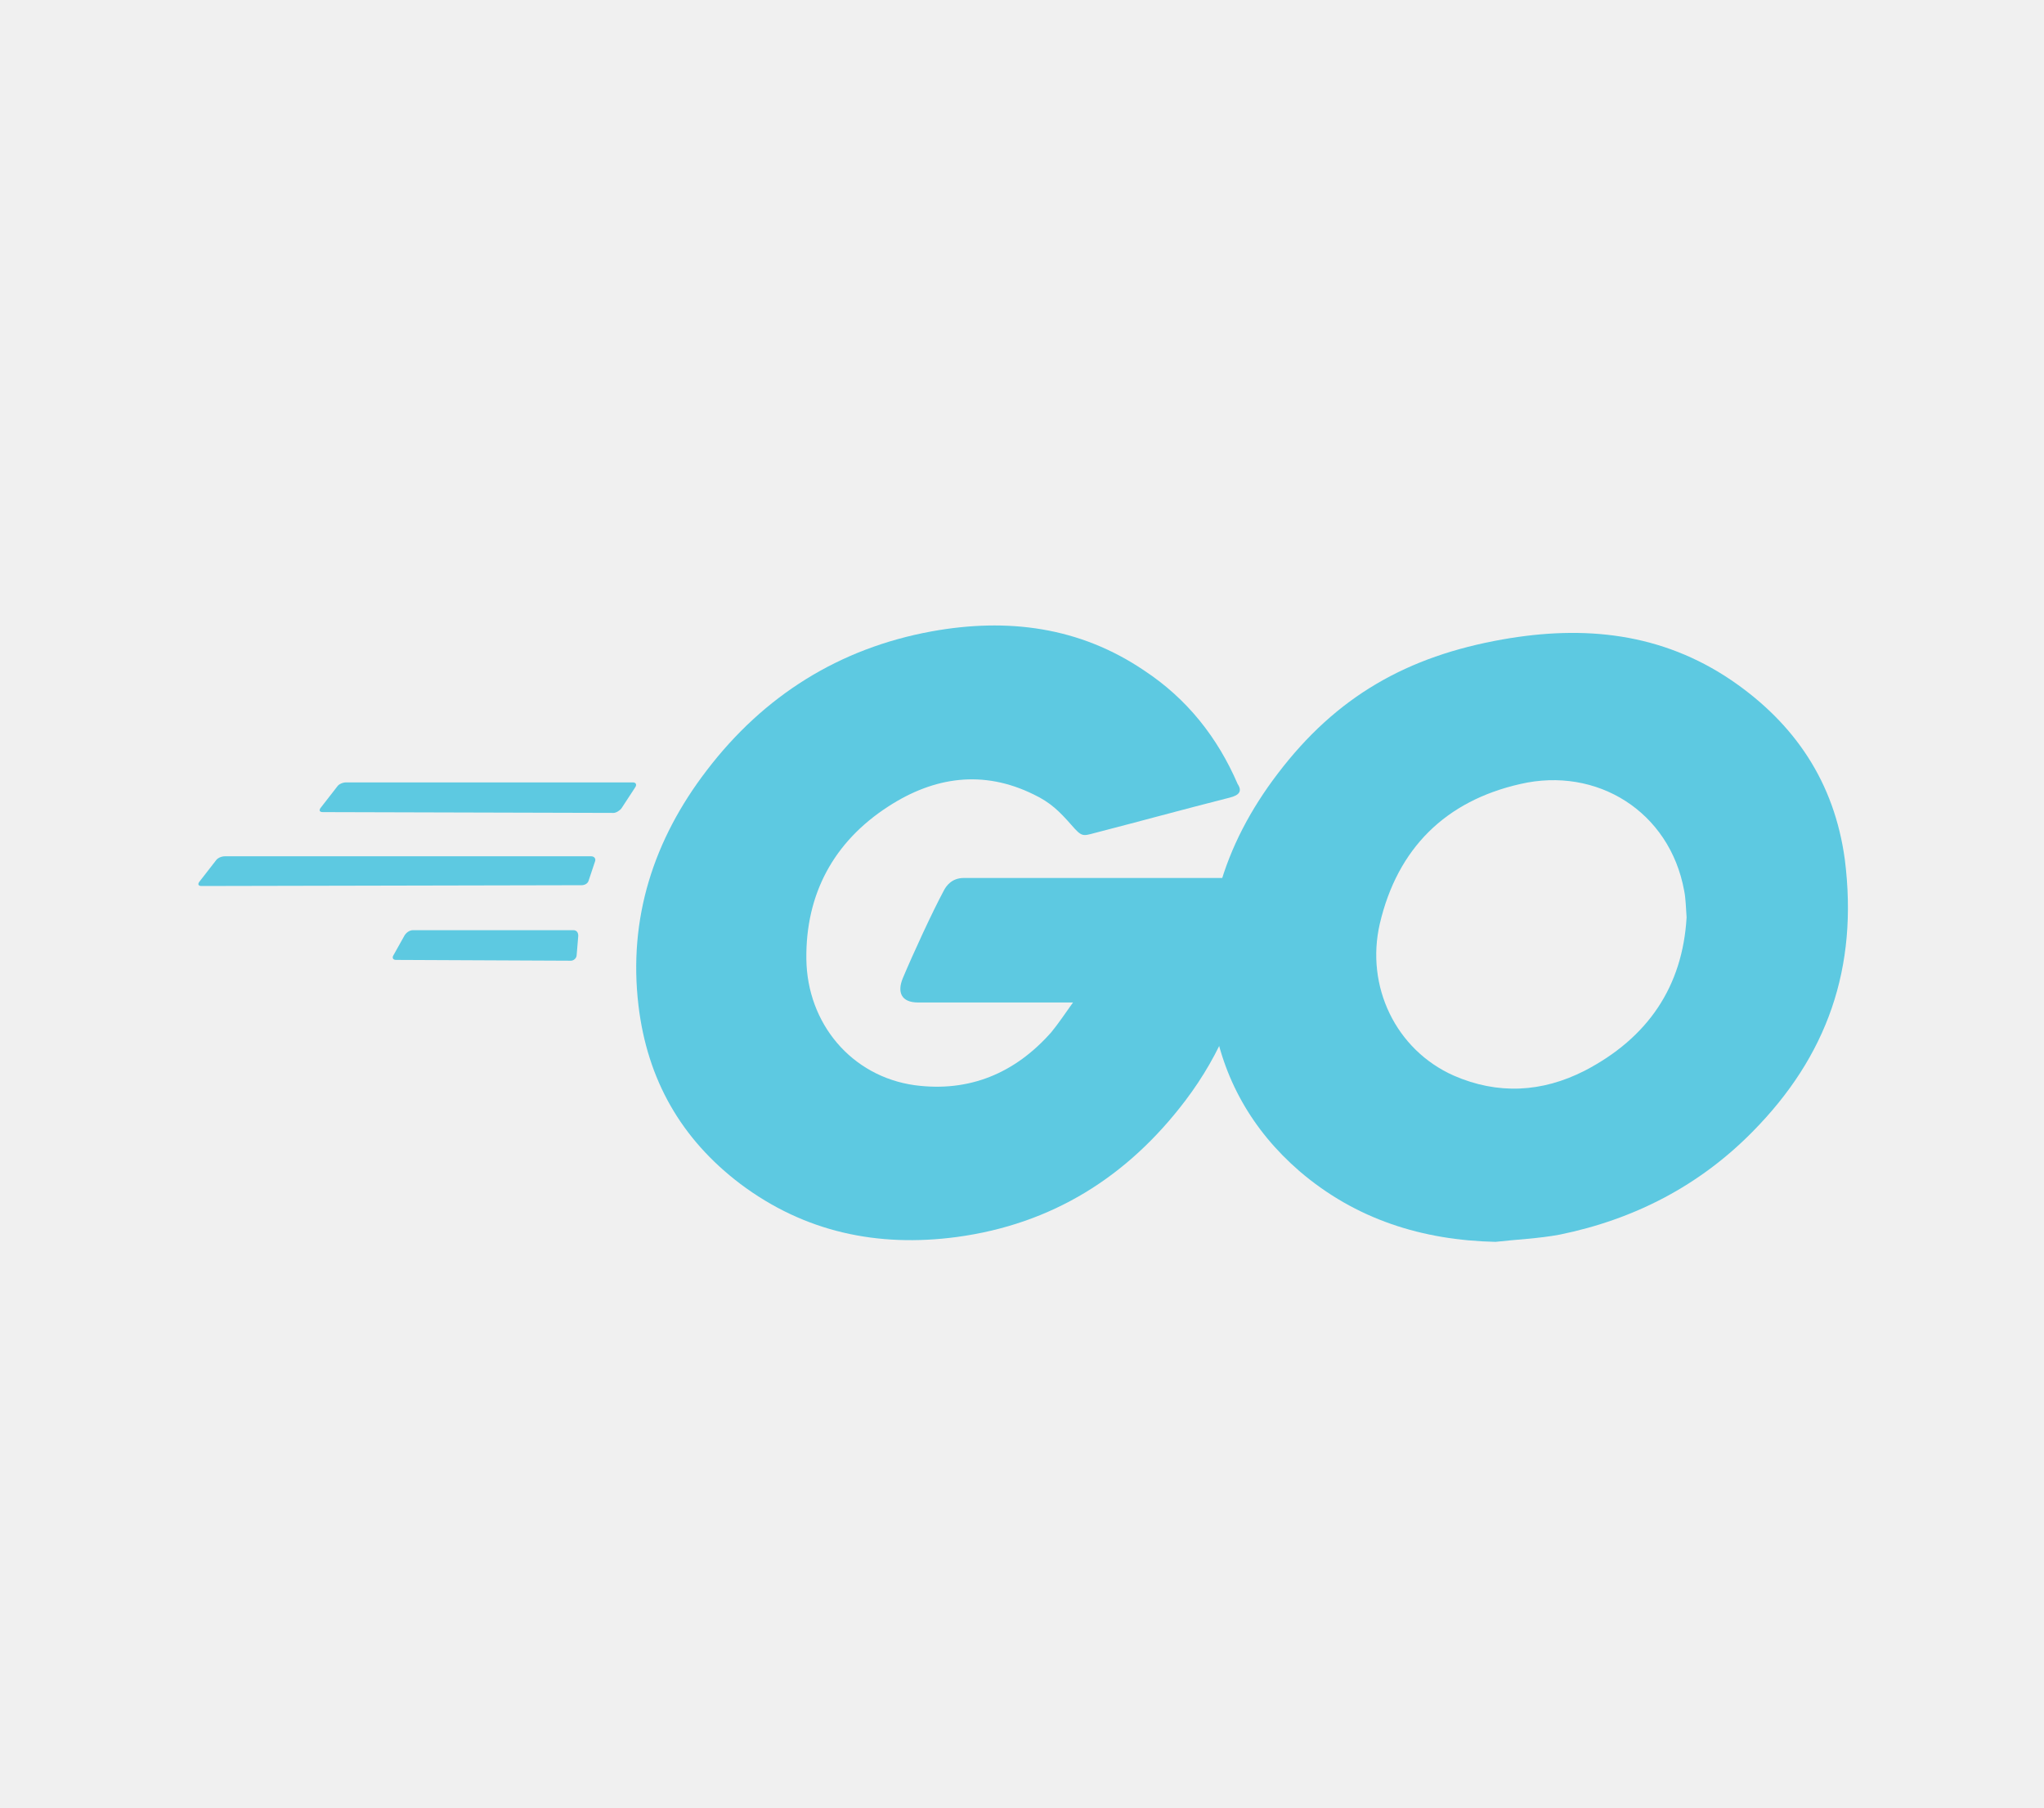
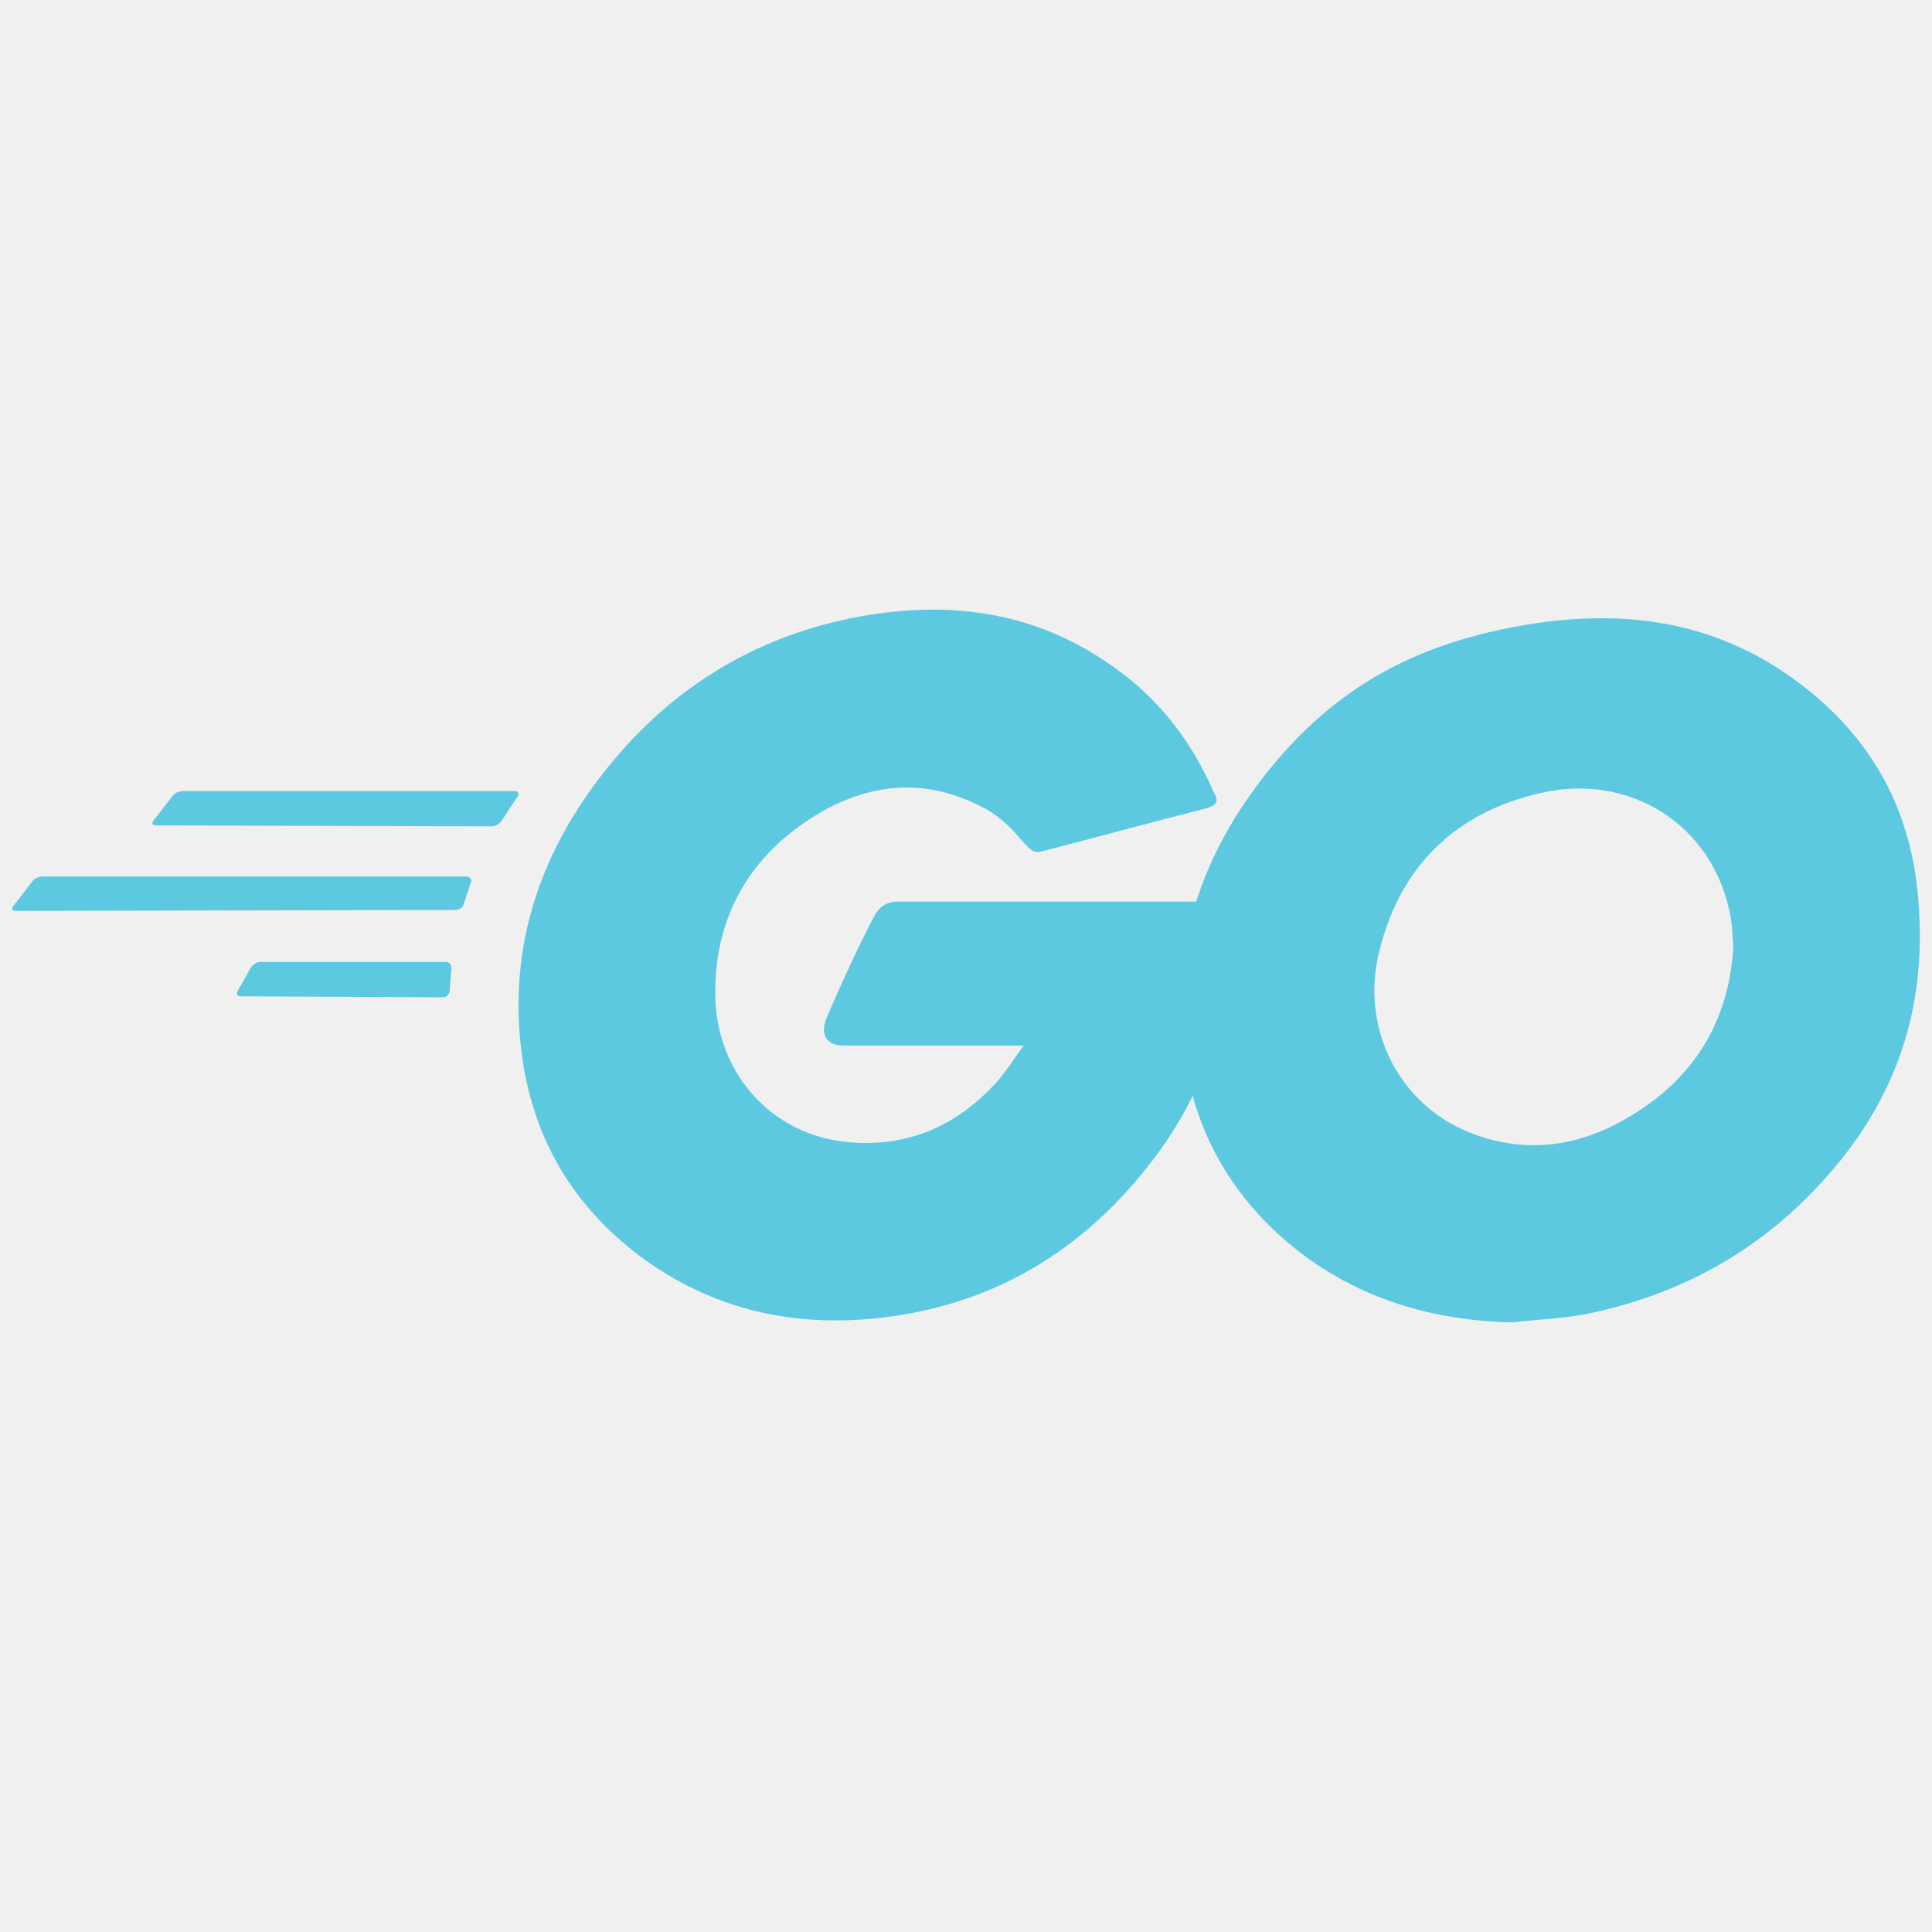
- <svg xmlns="http://www.w3.org/2000/svg" version="1.1" id="Layer_1" x="0px" y="0px" viewBox="0 0 254.5 225" style="enable-background:new 0 0 254.5 225;" xml:space="preserve">
-   <style type="text/css">
+ <svg xmlns="http://www.w3.org/2000/svg" version="1.1" id="Layer_1" x="0px" y="0px" viewBox="0 0 208 208" xml:space="preserve" width="208" height="208">
+   <defs id="defs46" />
+   <style type="text/css" id="style2">
	.st0{fill:#2DBCAF;}
	.st1{fill:#5DC9E1;}
	.st2{fill:#FDDD00;}
	.st3{fill:#CE3262;}
	.st4{fill:#00ACD7;}
	.st5{fill:#FFFFFF;}
</style>
-   <g>
-     <g>
-       <g>
-         <g>
-           <path class="st1" d="M40.2,101.1c-0.4,0-0.5-0.2-0.3-0.5l2.1-2.7c0.2-0.3,0.7-0.5,1.1-0.5l35.7,0c0.4,0,0.5,0.3,0.3,0.6      l-1.7,2.6c-0.2,0.3-0.7,0.6-1,0.6L40.2,101.1z" />
+   <g id="g41" transform="translate(-23.39388,-12.23284)">
+     <g id="g10">
+       <g id="g8">
+         <g id="g6">
+           <path class="st1" d="m 40.2,101.1 c -0.4,0 -0.5,-0.2 -0.3,-0.5 L 42,97.9 c 0.2,-0.3 0.7,-0.5 1.1,-0.5 h 35.7 c 0.4,0 0.5,0.3 0.3,0.6 l -1.7,2.6 c -0.2,0.3 -0.7,0.6 -1,0.6 z" id="path4" style="fill:#5dc9e1" />
        </g>
      </g>
    </g>
-     <g>
-       <g>
-         <g>
-           <path class="st1" d="M25.1,110.3c-0.4,0-0.5-0.2-0.3-0.5l2.1-2.7c0.2-0.3,0.7-0.5,1.1-0.5l45.6,0c0.4,0,0.6,0.3,0.5,0.6      l-0.8,2.4c-0.1,0.4-0.5,0.6-0.9,0.6L25.1,110.3z" />
+     <g id="g18">
+       <g id="g16">
+         <g id="g14">
+           <path class="st1" d="m 25.1,110.3 c -0.4,0 -0.5,-0.2 -0.3,-0.5 l 2.1,-2.7 c 0.2,-0.3 0.7,-0.5 1.1,-0.5 h 45.6 c 0.4,0 0.6,0.3 0.5,0.6 l -0.8,2.4 c -0.1,0.4 -0.5,0.6 -0.9,0.6 z" id="path12" style="fill:#5dc9e1" />
        </g>
      </g>
    </g>
-     <g>
-       <g>
-         <g>
-           <path class="st1" d="M49.3,119.5c-0.4,0-0.5-0.3-0.3-0.6l1.4-2.5c0.2-0.3,0.6-0.6,1-0.6l20,0c0.4,0,0.6,0.3,0.6,0.7l-0.2,2.4      c0,0.4-0.4,0.7-0.7,0.7L49.3,119.5z" />
+     <g id="g26">
+       <g id="g24">
+         <g id="g22">
+           <path class="st1" d="m 49.3,119.5 c -0.4,0 -0.5,-0.3 -0.3,-0.6 l 1.4,-2.5 c 0.2,-0.3 0.6,-0.6 1,-0.6 h 20 c 0.4,0 0.6,0.3 0.6,0.7 l -0.2,2.4 c 0,0.4 -0.4,0.7 -0.7,0.7 z" id="path20" style="fill:#5dc9e1" />
        </g>
      </g>
    </g>
-     <g>
+     <g id="g39">
      <g id="CXHf1q_7_">
-         <g>
-           <g>
-             <path class="st1" d="M153.1,99.3c-6.3,1.6-10.6,2.8-16.8,4.4c-1.5,0.4-1.6,0.5-2.9-1c-1.5-1.7-2.6-2.8-4.7-3.8       c-6.3-3.1-12.4-2.2-18.1,1.5c-6.8,4.4-10.3,10.9-10.2,19c0.1,8,5.6,14.6,13.5,15.7c6.8,0.9,12.5-1.5,17-6.6       c0.9-1.1,1.7-2.3,2.7-3.7c-3.6,0-8.1,0-19.3,0c-2.1,0-2.6-1.3-1.9-3c1.3-3.1,3.7-8.3,5.1-10.9c0.3-0.6,1-1.6,2.5-1.6       c5.1,0,23.9,0,36.4,0c-0.2,2.7-0.2,5.4-0.6,8.1c-1.1,7.2-3.8,13.8-8.2,19.6c-7.2,9.5-16.6,15.4-28.5,17       c-9.8,1.3-18.9-0.6-26.9-6.6c-7.4-5.6-11.6-13-12.7-22.2c-1.3-10.9,1.9-20.7,8.5-29.3c7.1-9.3,16.5-15.2,28-17.3       c9.4-1.7,18.4-0.6,26.5,4.9c5.3,3.5,9.1,8.3,11.6,14.1C154.7,98.5,154.3,99,153.1,99.3z" />
+         <g id="g36">
+           <g id="g30">
+             <path class="st1" d="m 153.1,99.3 c -6.3,1.6 -10.6,2.8 -16.8,4.4 -1.5,0.4 -1.6,0.5 -2.9,-1 -1.5,-1.7 -2.6,-2.8 -4.7,-3.8 -6.3,-3.1 -12.4,-2.2 -18.1,1.5 -6.8,4.4 -10.3,10.9 -10.2,19 0.1,8 5.6,14.6 13.5,15.7 6.8,0.9 12.5,-1.5 17,-6.6 0.9,-1.1 1.7,-2.3 2.7,-3.7 -3.6,0 -8.1,0 -19.3,0 -2.1,0 -2.6,-1.3 -1.9,-3 1.3,-3.1 3.7,-8.3 5.1,-10.9 0.3,-0.6 1,-1.6 2.5,-1.6 5.1,0 23.9,0 36.4,0 -0.2,2.7 -0.2,5.4 -0.6,8.1 -1.1,7.2 -3.8,13.8 -8.2,19.6 -7.2,9.5 -16.6,15.4 -28.5,17 -9.8,1.3 -18.9,-0.6 -26.9,-6.6 -7.4,-5.6 -11.6,-13 -12.7,-22.2 -1.3,-10.9 1.9,-20.7 8.5,-29.3 7.1,-9.3 16.5,-15.2 28,-17.3 9.4,-1.7 18.4,-0.6 26.5,4.9 5.3,3.5 9.1,8.3 11.6,14.1 0.6,0.9 0.2,1.4 -1,1.7 z" id="path28" style="fill:#5dc9e1" />
          </g>
-           <g>
-             <path class="st1" d="M186.2,154.6c-9.1-0.2-17.4-2.8-24.4-8.8c-5.9-5.1-9.6-11.6-10.8-19.3c-1.8-11.3,1.3-21.3,8.1-30.2       c7.3-9.6,16.1-14.6,28-16.7c10.2-1.8,19.8-0.8,28.5,5.1c7.9,5.4,12.8,12.7,14.1,22.3c1.7,13.5-2.2,24.5-11.5,33.9       c-6.6,6.7-14.7,10.9-24,12.8C191.5,154.2,188.8,154.3,186.2,154.6z M210,114.2c-0.1-1.3-0.1-2.3-0.3-3.3       c-1.8-9.9-10.9-15.5-20.4-13.3c-9.3,2.1-15.3,8-17.5,17.4c-1.8,7.8,2,15.7,9.2,18.9c5.5,2.4,11,2.1,16.3-0.6       C205.2,129.2,209.5,122.8,210,114.2z" />
+           <g id="g34">
+             <path class="st1" d="m 186.2,154.6 c -9.1,-0.2 -17.4,-2.8 -24.4,-8.8 -5.9,-5.1 -9.6,-11.6 -10.8,-19.3 -1.8,-11.3 1.3,-21.3 8.1,-30.2 7.3,-9.6 16.1,-14.6 28,-16.7 10.2,-1.8 19.8,-0.8 28.5,5.1 7.9,5.4 12.8,12.7 14.1,22.3 1.7,13.5 -2.2,24.5 -11.5,33.9 -6.6,6.7 -14.7,10.9 -24,12.8 -2.7,0.5 -5.4,0.6 -8,0.9 z M 210,114.2 c -0.1,-1.3 -0.1,-2.3 -0.3,-3.3 -1.8,-9.9 -10.9,-15.5 -20.4,-13.3 -9.3,2.1 -15.3,8 -17.5,17.4 -1.8,7.8 2,15.7 9.2,18.9 5.5,2.4 11,2.1 16.3,-0.6 7.9,-4.1 12.2,-10.5 12.7,-19.1 z" id="path32" style="fill:#5dc9e1" />
          </g>
        </g>
      </g>
    </g>
  </g>
+   <rect style="fill:none" id="rect3753" width="209" height="181.026" x="-2.564" y="-8.205" ry="0.265" />
+   <rect style="fill:none" id="rect3757" width="208.718" height="209.7" x="0" y="0" ry="0.256" />
+   <rect style="fill:none" id="rect3759" width="208" height="208" x="0" y="0" ry="0.256" />
</svg>
